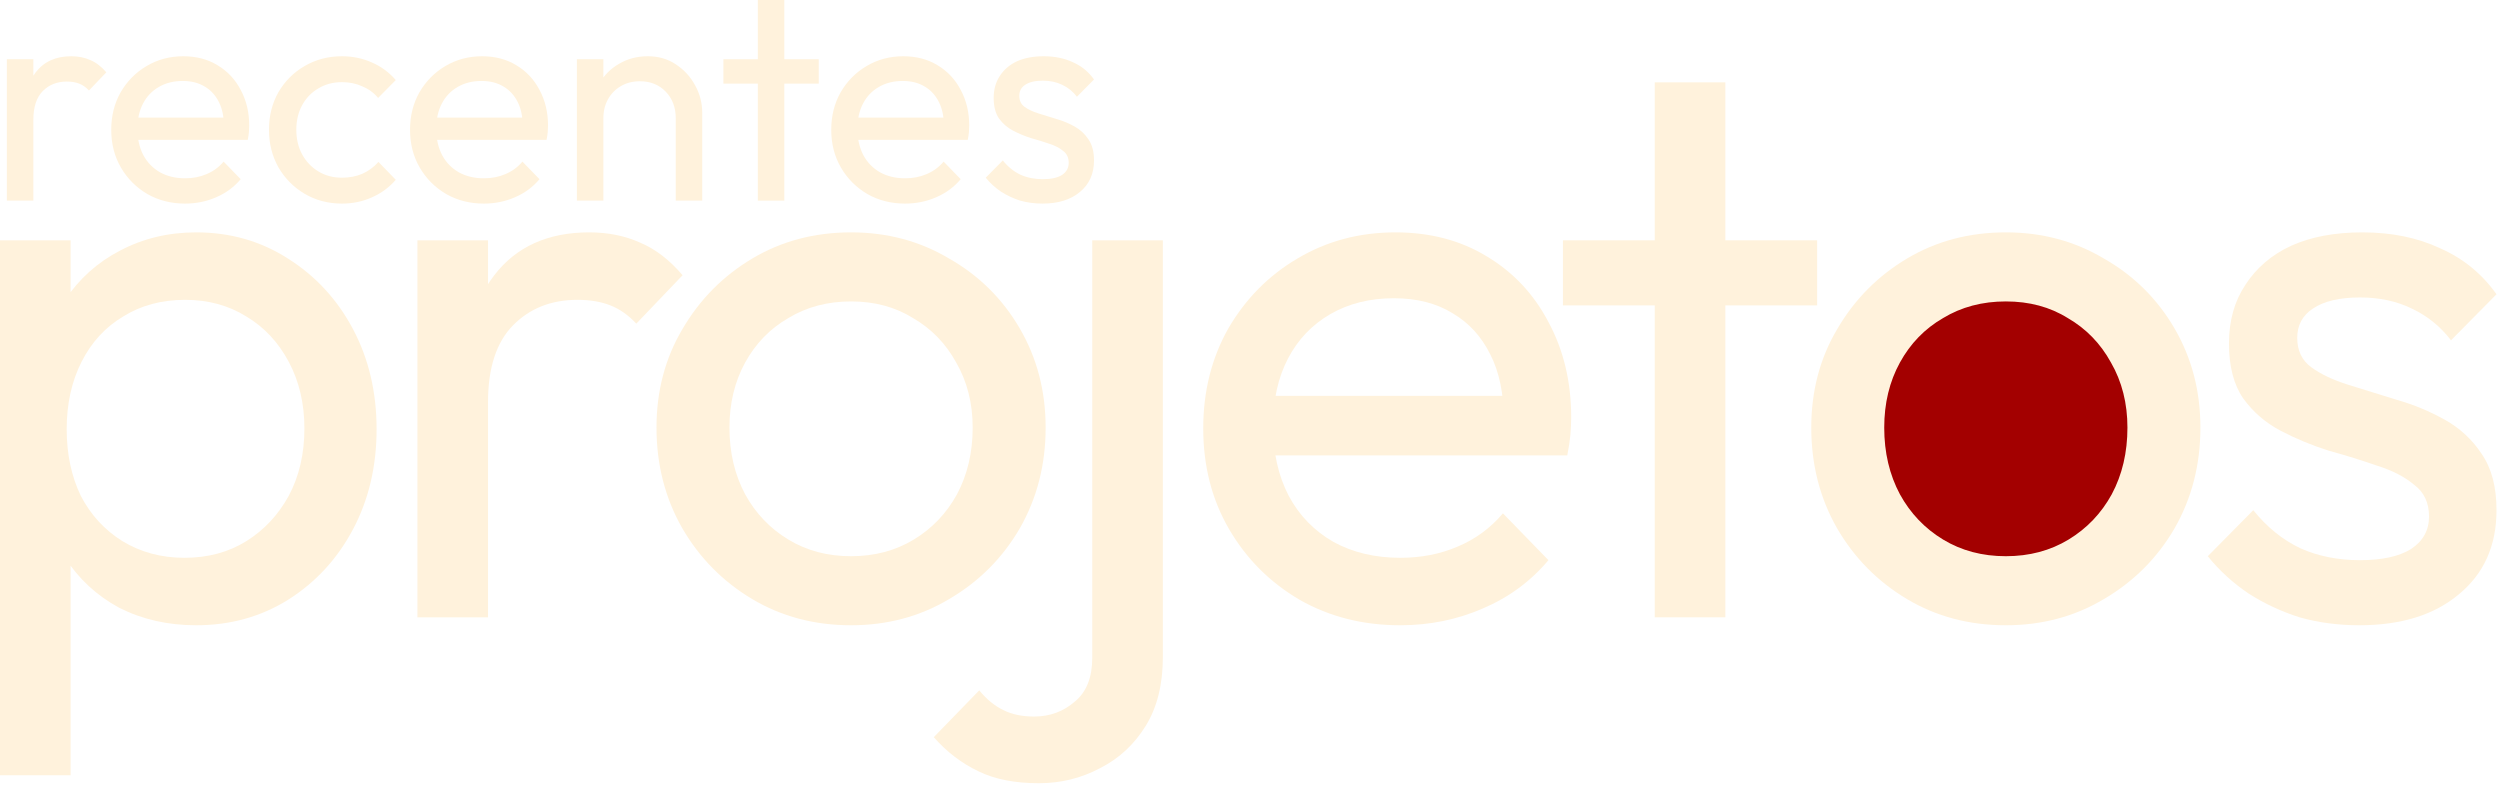
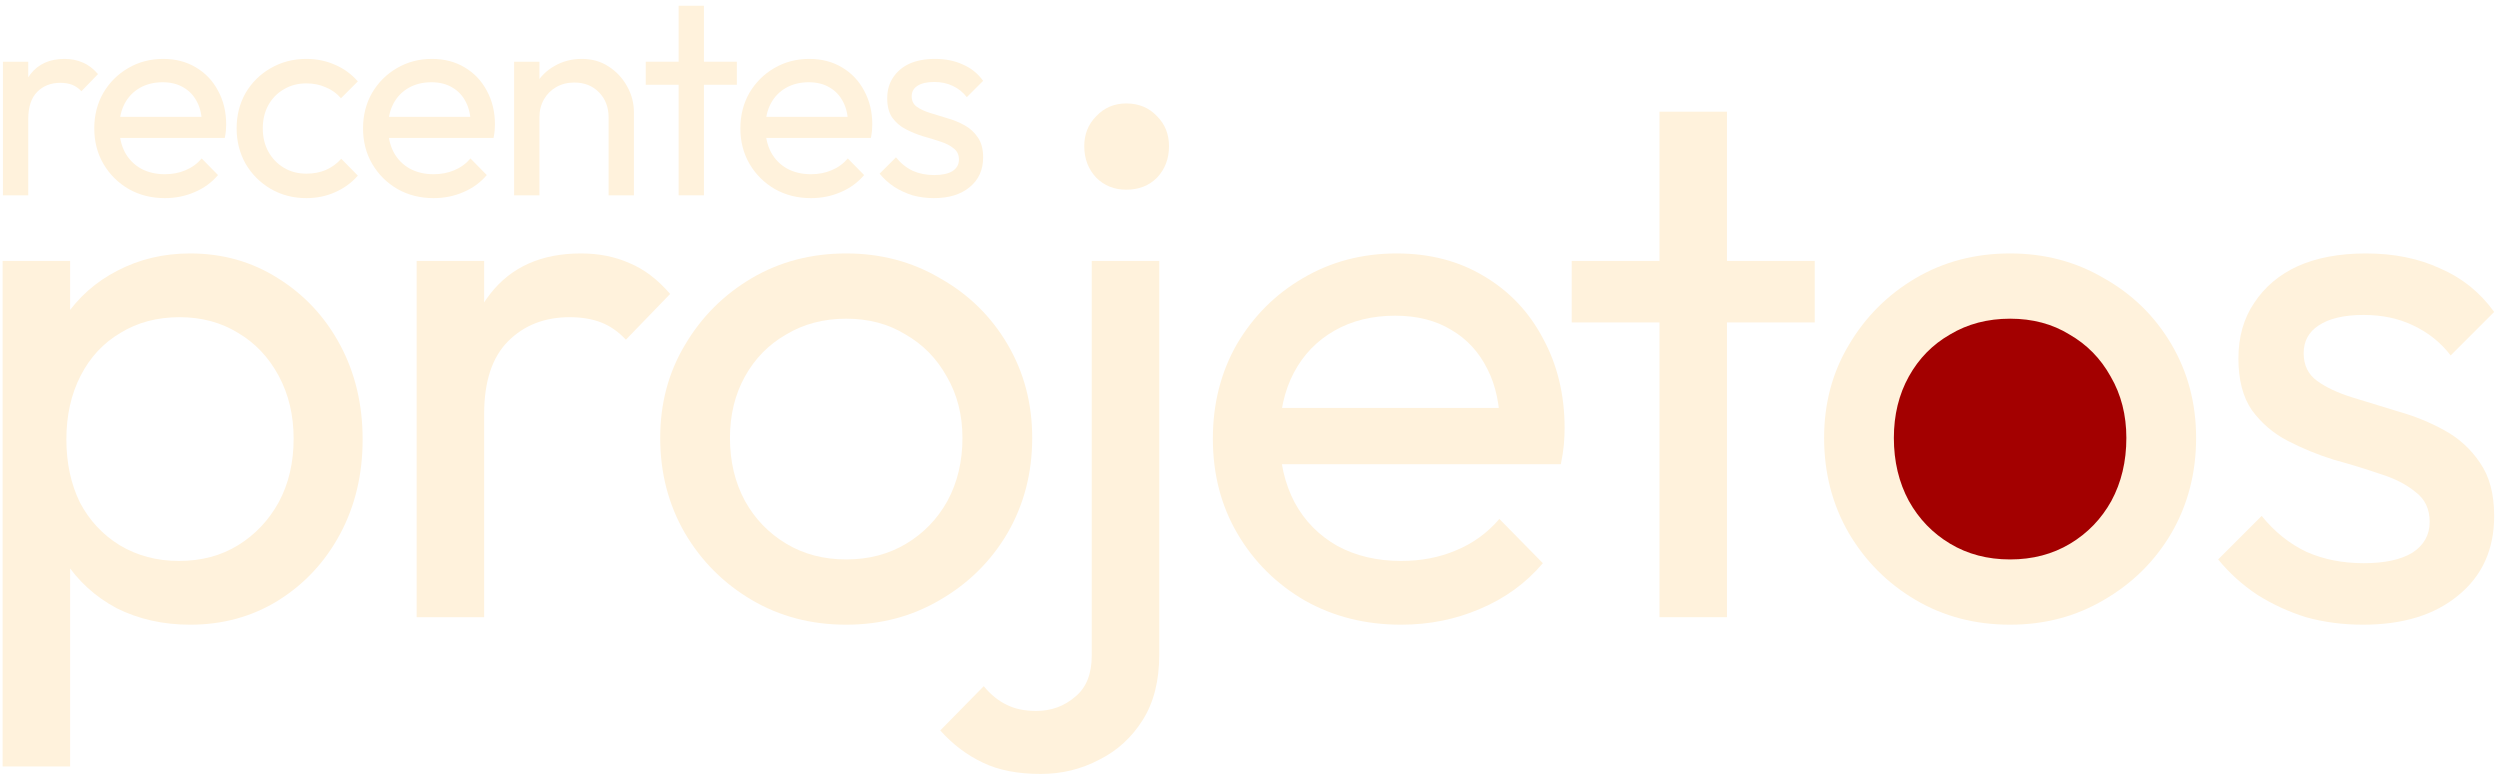
- <svg xmlns="http://www.w3.org/2000/svg" width="286" height="90" viewBox="0 0 286 90" fill="none">
-   <path d="M247 50C247 58.837 239.389 66 230 66C220.611 66 213 58.837 213 50C213 41.163 220.611 34 230 34C239.389 34 247 41.163 247 50Z" fill="#A30000" />
-   <path d="M22.438 71.53C19.207 71.53 16.275 70.864 13.643 69.532C11.07 68.14 9.005 66.233 7.45 63.812C5.894 61.391 5.026 58.636 4.847 55.549V42.564C5.026 39.416 5.894 36.662 7.45 34.301C9.065 31.88 11.159 30.003 13.732 28.671C16.365 27.279 19.267 26.583 22.438 26.583C26.328 26.583 29.828 27.581 32.94 29.579C36.111 31.577 38.594 34.271 40.389 37.661C42.184 41.051 43.082 44.864 43.082 49.102C43.082 53.339 42.184 57.153 40.389 60.543C38.594 63.933 36.111 66.627 32.94 68.624C29.828 70.562 26.328 71.53 22.438 71.53ZM0 88.692V27.491H8.078V38.841L6.552 49.283L8.078 59.817V88.692H0ZM21.092 63.812C23.785 63.812 26.148 63.176 28.183 61.905C30.217 60.634 31.832 58.908 33.029 56.729C34.226 54.489 34.824 51.917 34.824 49.011C34.824 46.166 34.226 43.623 33.029 41.383C31.832 39.144 30.217 37.419 28.183 36.208C26.148 34.937 23.815 34.301 21.182 34.301C18.489 34.301 16.126 34.937 14.091 36.208C12.057 37.419 10.471 39.144 9.334 41.383C8.197 43.623 7.629 46.196 7.629 49.102C7.629 51.947 8.168 54.489 9.245 56.729C10.382 58.908 11.967 60.634 14.002 61.905C16.096 63.176 18.459 63.812 21.092 63.812Z" fill="#FFF2DC" />
-   <path d="M47.752 70.622V27.491H55.829V70.622H47.752ZM55.829 46.014L52.778 44.652C52.778 39.144 54.034 34.755 56.547 31.486C59.06 28.217 62.681 26.583 67.408 26.583C69.562 26.583 71.506 26.976 73.242 27.763C74.977 28.489 76.592 29.73 78.088 31.486L72.793 37.025C71.895 36.056 70.908 35.36 69.831 34.937C68.754 34.513 67.497 34.301 66.061 34.301C63.069 34.301 60.616 35.27 58.702 37.207C56.787 39.144 55.829 42.08 55.829 46.014Z" fill="#FFF2DC" />
-   <path d="M97.362 71.53C93.174 71.53 89.404 70.531 86.053 68.534C82.702 66.536 80.04 63.842 78.065 60.452C76.091 57.002 75.103 53.158 75.103 48.92C75.103 44.743 76.091 40.99 78.065 37.661C80.04 34.271 82.702 31.577 86.053 29.579C89.404 27.581 93.174 26.583 97.362 26.583C101.491 26.583 105.23 27.581 108.581 29.579C111.992 31.516 114.684 34.18 116.659 37.57C118.634 40.96 119.621 44.743 119.621 48.92C119.621 53.158 118.634 57.002 116.659 60.452C114.684 63.842 111.992 66.536 108.581 68.534C105.23 70.531 101.491 71.53 97.362 71.53ZM97.362 63.63C100.055 63.63 102.448 62.995 104.542 61.723C106.637 60.452 108.282 58.727 109.479 56.548C110.675 54.308 111.274 51.765 111.274 48.92C111.274 46.136 110.646 43.654 109.389 41.474C108.192 39.295 106.547 37.6 104.453 36.389C102.418 35.118 100.055 34.483 97.362 34.483C94.669 34.483 92.276 35.118 90.182 36.389C88.088 37.6 86.442 39.295 85.245 41.474C84.049 43.654 83.45 46.136 83.45 48.92C83.45 51.765 84.049 54.308 85.245 56.548C86.442 58.727 88.088 60.452 90.182 61.723C92.276 62.995 94.669 63.63 97.362 63.63Z" fill="#FFF2DC" />
-   <path d="M118.85 89.6C116.097 89.6 113.793 89.146 111.939 88.238C110.024 87.33 108.318 86.028 106.823 84.333L112.028 78.976C112.866 80.005 113.793 80.762 114.811 81.246C115.768 81.73 116.935 81.972 118.311 81.972C120.106 81.972 121.662 81.397 122.978 80.247C124.295 79.158 124.953 77.493 124.953 75.253V27.491H133.031V75.162C133.031 78.31 132.372 80.943 131.056 83.062C129.74 85.181 128.004 86.785 125.85 87.875C123.696 89.025 121.363 89.6 118.85 89.6Z" fill="#FFF2DC" />
-   <path d="M160.178 71.53C155.93 71.53 152.1 70.562 148.69 68.624C145.279 66.627 142.587 63.933 140.612 60.543C138.637 57.153 137.65 53.309 137.65 49.011C137.65 44.773 138.607 40.96 140.522 37.57C142.497 34.18 145.13 31.516 148.42 29.579C151.771 27.581 155.511 26.583 159.64 26.583C163.589 26.583 167.059 27.491 170.051 29.307C173.103 31.123 175.466 33.635 177.142 36.843C178.877 40.052 179.744 43.684 179.744 47.74C179.744 48.345 179.714 49.011 179.655 49.737C179.595 50.403 179.475 51.19 179.296 52.098H143.305V45.288H174.987L172.026 47.921C172.026 45.016 171.517 42.564 170.5 40.566C169.483 38.508 168.047 36.934 166.192 35.844C164.337 34.694 162.093 34.119 159.46 34.119C156.708 34.119 154.284 34.725 152.19 35.935C150.096 37.146 148.48 38.841 147.343 41.02C146.207 43.2 145.638 45.772 145.638 48.739C145.638 51.765 146.236 54.429 147.433 56.729C148.63 58.969 150.335 60.725 152.549 61.996C154.763 63.207 157.306 63.812 160.178 63.812C162.572 63.812 164.756 63.388 166.73 62.541C168.765 61.693 170.5 60.422 171.936 58.727L177.142 64.084C175.107 66.506 172.594 68.352 169.602 69.623C166.67 70.894 163.529 71.53 160.178 71.53Z" fill="#FFF2DC" />
-   <path d="M189.302 70.622V9.421H197.38V70.622H189.302ZM178.801 34.937V27.491H207.881V34.937H178.801Z" fill="#FFF2DC" />
-   <path d="M229.468 71.53C225.279 71.53 221.51 70.531 218.159 68.534C214.808 66.536 212.145 63.842 210.171 60.452C208.196 57.002 207.209 53.158 207.209 48.92C207.209 44.743 208.196 40.99 210.171 37.661C212.145 34.271 214.808 31.577 218.159 29.579C221.51 27.581 225.279 26.583 229.468 26.583C233.596 26.583 237.336 27.581 240.687 29.579C244.098 31.516 246.79 34.18 248.765 37.57C250.739 40.96 251.727 44.743 251.727 48.92C251.727 53.158 250.739 57.002 248.765 60.452C246.79 63.842 244.098 66.536 240.687 68.534C237.336 70.531 233.596 71.53 229.468 71.53ZM229.468 63.63C232.16 63.63 234.554 62.995 236.648 61.723C238.742 60.452 240.388 58.727 241.584 56.548C242.781 54.308 243.379 51.765 243.379 48.92C243.379 46.136 242.751 43.654 241.495 41.474C240.298 39.295 238.652 37.6 236.558 36.389C234.524 35.118 232.16 34.483 229.468 34.483C226.775 34.483 224.382 35.118 222.287 36.389C220.193 37.6 218.548 39.295 217.351 41.474C216.154 43.654 215.556 46.136 215.556 48.92C215.556 51.765 216.154 54.308 217.351 56.548C218.548 58.727 220.193 60.452 222.287 61.723C224.382 62.995 226.775 63.63 229.468 63.63Z" fill="#FFF2DC" />
-   <path d="M269.893 71.53C267.5 71.53 265.226 71.228 263.072 70.622C260.978 69.956 259.033 69.048 257.238 67.898C255.443 66.687 253.887 65.265 252.571 63.63L257.776 58.364C259.332 60.301 261.127 61.754 263.162 62.722C265.196 63.63 267.47 64.084 269.983 64.084C272.496 64.084 274.441 63.661 275.817 62.813C277.193 61.905 277.881 60.664 277.881 59.09C277.881 57.516 277.313 56.306 276.176 55.458C275.099 54.55 273.693 53.824 271.957 53.279C270.222 52.673 268.367 52.098 266.393 51.553C264.478 50.948 262.653 50.191 260.918 49.283C259.183 48.375 257.747 47.134 256.61 45.56C255.533 43.987 254.994 41.898 254.994 39.295C254.994 36.692 255.622 34.452 256.879 32.576C258.135 30.639 259.871 29.155 262.085 28.126C264.358 27.097 267.081 26.583 270.252 26.583C273.603 26.583 276.565 27.188 279.138 28.399C281.771 29.549 283.925 31.304 285.6 33.665L280.394 38.932C279.198 37.358 277.702 36.147 275.907 35.3C274.171 34.452 272.197 34.029 269.983 34.029C267.649 34.029 265.854 34.452 264.598 35.3C263.401 36.087 262.803 37.207 262.803 38.659C262.803 40.112 263.341 41.232 264.418 42.019C265.495 42.806 266.901 43.472 268.637 44.017C270.432 44.562 272.287 45.137 274.201 45.742C276.116 46.287 277.941 47.044 279.676 48.012C281.412 48.981 282.818 50.282 283.895 51.917C285.032 53.551 285.6 55.7 285.6 58.364C285.6 62.42 284.164 65.628 281.292 67.989C278.48 70.35 274.68 71.53 269.893 71.53Z" fill="#FFF2DC" />
-   <path d="M0.785 22.951V6.776H3.815V22.951H0.785ZM3.815 13.723L2.67 13.212C2.67 11.146 3.141 9.5 4.084 8.274C5.026 7.049 6.384 6.436 8.156 6.436C8.964 6.436 9.693 6.583 10.344 6.878C10.995 7.151 11.601 7.616 12.162 8.274L10.176 10.352C9.839 9.988 9.469 9.727 9.065 9.568C8.661 9.409 8.19 9.33 7.651 9.33C6.53 9.33 5.61 9.693 4.892 10.42C4.174 11.146 3.815 12.247 3.815 13.723Z" fill="#FFF2DC" />
-   <path d="M21.173 23.291C19.58 23.291 18.144 22.928 16.865 22.201C15.586 21.452 14.576 20.442 13.836 19.171C13.095 17.9 12.725 16.458 12.725 14.846C12.725 13.257 13.084 11.827 13.802 10.556C14.543 9.285 15.53 8.286 16.764 7.559C18.02 6.81 19.423 6.436 20.971 6.436C22.452 6.436 23.753 6.776 24.875 7.457C26.02 8.138 26.906 9.08 27.534 10.284C28.185 11.487 28.51 12.849 28.51 14.37C28.51 14.597 28.499 14.846 28.477 15.119C28.454 15.368 28.41 15.664 28.342 16.004H14.845V13.45H26.727L25.616 14.438C25.616 13.348 25.425 12.429 25.044 11.68C24.662 10.908 24.124 10.318 23.428 9.909C22.733 9.478 21.891 9.262 20.904 9.262C19.872 9.262 18.963 9.489 18.178 9.943C17.392 10.397 16.786 11.033 16.36 11.85C15.934 12.667 15.721 13.632 15.721 14.744C15.721 15.879 15.945 16.878 16.394 17.741C16.843 18.581 17.482 19.239 18.312 19.716C19.142 20.17 20.096 20.397 21.173 20.397C22.071 20.397 22.89 20.238 23.63 19.92C24.393 19.602 25.044 19.125 25.582 18.49L27.534 20.499C26.771 21.407 25.829 22.099 24.707 22.576C23.608 23.053 22.43 23.291 21.173 23.291Z" fill="#FFF2DC" />
-   <path d="M39.117 23.291C37.546 23.291 36.121 22.916 34.843 22.167C33.586 21.418 32.587 20.408 31.847 19.137C31.129 17.843 30.77 16.413 30.77 14.846C30.77 13.257 31.129 11.827 31.847 10.556C32.587 9.285 33.586 8.286 34.843 7.559C36.121 6.81 37.546 6.436 39.117 6.436C40.351 6.436 41.495 6.674 42.55 7.151C43.605 7.605 44.513 8.274 45.276 9.16L43.257 11.203C42.763 10.613 42.157 10.17 41.439 9.875C40.744 9.557 39.97 9.398 39.117 9.398C38.107 9.398 37.21 9.636 36.424 10.113C35.639 10.567 35.022 11.203 34.573 12.02C34.124 12.837 33.9 13.779 33.9 14.846C33.9 15.913 34.124 16.855 34.573 17.673C35.022 18.49 35.639 19.137 36.424 19.613C37.21 20.09 38.107 20.329 39.117 20.329C39.97 20.329 40.744 20.181 41.439 19.886C42.157 19.568 42.775 19.114 43.291 18.524L45.276 20.567C44.536 21.43 43.627 22.099 42.55 22.576C41.495 23.053 40.351 23.291 39.117 23.291Z" fill="#FFF2DC" />
-   <path d="M55.356 23.291C53.763 23.291 52.327 22.928 51.048 22.201C49.769 21.452 48.76 20.442 48.019 19.171C47.279 17.9 46.908 16.458 46.908 14.846C46.908 13.257 47.267 11.827 47.986 10.556C48.726 9.285 49.713 8.286 50.947 7.559C52.204 6.81 53.606 6.436 55.155 6.436C56.636 6.436 57.937 6.776 59.059 7.457C60.203 8.138 61.09 9.08 61.718 10.284C62.368 11.487 62.694 12.849 62.694 14.37C62.694 14.597 62.683 14.846 62.66 15.119C62.638 15.368 62.593 15.664 62.526 16.004H49.029V13.45H60.91L59.799 14.438C59.799 13.348 59.609 12.429 59.227 11.68C58.846 10.908 58.307 10.318 57.612 9.909C56.916 9.478 56.075 9.262 55.087 9.262C54.055 9.262 53.146 9.489 52.361 9.943C51.576 10.397 50.97 11.033 50.544 11.85C50.117 12.667 49.904 13.632 49.904 14.744C49.904 15.879 50.128 16.878 50.577 17.741C51.026 18.581 51.665 19.239 52.496 19.716C53.326 20.17 54.279 20.397 55.356 20.397C56.254 20.397 57.073 20.238 57.813 19.92C58.576 19.602 59.227 19.125 59.766 18.49L61.718 20.499C60.955 21.407 60.013 22.099 58.891 22.576C57.791 23.053 56.613 23.291 55.356 23.291Z" fill="#FFF2DC" />
-   <path d="M77.306 22.951V13.518C77.306 12.293 76.924 11.282 76.161 10.488C75.398 9.693 74.411 9.296 73.2 9.296C72.392 9.296 71.674 9.478 71.045 9.841C70.417 10.204 69.924 10.703 69.564 11.339C69.205 11.975 69.026 12.701 69.026 13.518L67.781 12.803C67.781 11.577 68.05 10.488 68.588 9.534C69.127 8.581 69.879 7.832 70.843 7.287C71.808 6.719 72.897 6.436 74.108 6.436C75.32 6.436 76.386 6.742 77.306 7.355C78.248 7.968 78.989 8.774 79.527 9.773C80.066 10.749 80.335 11.793 80.335 12.905V22.951H77.306ZM65.997 22.951V6.776H69.026V22.951H65.997Z" fill="#FFF2DC" />
-   <path d="M86.696 22.951V0H89.725V22.951H86.696ZM82.758 9.568V6.776H93.663V9.568H82.758Z" fill="#FFF2DC" />
-   <path d="M103.542 23.291C101.949 23.291 100.513 22.928 99.234 22.201C97.955 21.452 96.945 20.442 96.205 19.171C95.464 17.9 95.094 16.458 95.094 14.846C95.094 13.257 95.453 11.827 96.171 10.556C96.911 9.285 97.899 8.286 99.133 7.559C100.389 6.81 101.792 6.436 103.34 6.436C104.821 6.436 106.122 6.776 107.244 7.457C108.389 8.138 109.275 9.08 109.903 10.284C110.554 11.487 110.879 12.849 110.879 14.37C110.879 14.597 110.868 14.846 110.846 15.119C110.823 15.368 110.778 15.664 110.711 16.004H97.214V13.45H109.095L107.985 14.438C107.985 13.348 107.794 12.429 107.413 11.68C107.031 10.908 106.493 10.318 105.797 9.909C105.101 9.478 104.26 9.262 103.273 9.262C102.241 9.262 101.332 9.489 100.546 9.943C99.761 10.397 99.155 11.033 98.729 11.85C98.303 12.667 98.089 13.632 98.089 14.744C98.089 15.879 98.314 16.878 98.763 17.741C99.211 18.581 99.851 19.239 100.681 19.716C101.511 20.17 102.465 20.397 103.542 20.397C104.439 20.397 105.258 20.238 105.999 19.92C106.762 19.602 107.413 19.125 107.951 18.49L109.903 20.499C109.14 21.407 108.198 22.099 107.076 22.576C105.977 23.053 104.799 23.291 103.542 23.291Z" fill="#FFF2DC" />
-   <path d="M119.264 23.291C118.367 23.291 117.514 23.177 116.706 22.951C115.921 22.701 115.192 22.36 114.519 21.929C113.846 21.475 113.262 20.942 112.769 20.329L114.721 18.354C115.304 19.08 115.977 19.625 116.74 19.988C117.503 20.329 118.356 20.499 119.298 20.499C120.241 20.499 120.97 20.34 121.486 20.022C122.002 19.682 122.26 19.216 122.26 18.626C122.26 18.036 122.047 17.582 121.62 17.264C121.217 16.923 120.689 16.651 120.039 16.447C119.388 16.22 118.692 16.004 117.952 15.8C117.234 15.573 116.549 15.289 115.899 14.948C115.248 14.608 114.709 14.143 114.283 13.552C113.879 12.962 113.677 12.179 113.677 11.203C113.677 10.227 113.913 9.387 114.384 8.683C114.855 7.957 115.506 7.4 116.336 7.015C117.189 6.629 118.21 6.436 119.399 6.436C120.656 6.436 121.766 6.663 122.731 7.117C123.718 7.548 124.526 8.206 125.155 9.092L123.202 11.067C122.754 10.476 122.193 10.022 121.52 9.705C120.869 9.387 120.128 9.228 119.298 9.228C118.423 9.228 117.75 9.387 117.279 9.705C116.83 10 116.606 10.42 116.606 10.964C116.606 11.509 116.807 11.929 117.211 12.224C117.615 12.52 118.143 12.769 118.793 12.973C119.466 13.178 120.162 13.393 120.88 13.62C121.598 13.825 122.282 14.108 122.933 14.472C123.584 14.835 124.111 15.323 124.515 15.936C124.941 16.549 125.155 17.355 125.155 18.354C125.155 19.875 124.616 21.078 123.539 21.963C122.484 22.848 121.06 23.291 119.264 23.291Z" fill="#FFF2DC" />
+ <svg xmlns="http://www.w3.org/2000/svg" width="320" height="100" viewBox="0 0 320 100" fill="none">
+   <path d="M274 56C274 65.389 266.389 73 257 73C247.611 73 240 65.389 240 56C240 46.611 247.611 39 257 39C266.389 39 274 46.611 274 56Z" fill="#A30000" />
+   <path d="M24.336 79.96C20.88 79.96 17.744 79.256 14.928 77.848C12.176 76.376 9.968 74.36 8.304 71.8C6.64 69.24 5.712 66.328 5.52 63.064V49.336C5.712 46.008 6.64 43.096 8.304 40.6C10.032 38.04 12.272 36.056 15.024 34.648C17.84 33.176 20.944 32.44 24.336 32.44C28.496 32.44 32.24 33.496 35.568 35.608C38.96 37.72 41.616 40.568 43.536 44.152C45.456 47.736 46.416 51.768 46.416 56.248C46.416 60.728 45.456 64.76 43.536 68.344C41.616 71.928 38.96 74.776 35.568 76.888C32.24 78.936 28.496 79.96 24.336 79.96ZM0.336 98.104V33.4H8.976V45.4L7.344 56.44L8.976 67.576V98.104H0.336ZM22.896 71.8C25.776 71.8 28.304 71.128 30.48 69.784C32.656 68.44 34.384 66.616 35.664 64.312C36.944 61.944 37.584 59.224 37.584 56.152C37.584 53.144 36.944 50.456 35.664 48.088C34.384 45.72 32.656 43.896 30.48 42.616C28.304 41.272 25.808 40.6 22.992 40.6C20.112 40.6 17.584 41.272 15.408 42.616C13.232 43.896 11.536 45.72 10.32 48.088C9.104 50.456 8.496 53.176 8.496 56.248C8.496 59.256 9.072 61.944 10.224 64.312C11.44 66.616 13.136 68.44 15.312 69.784C17.552 71.128 20.08 71.8 22.896 71.8Z" fill="#FFF2DC" />
+   <path d="M53.331 79V33.4H61.971V79H53.331ZM61.971 52.984L58.707 51.544C58.707 45.72 60.051 41.08 62.739 37.624C65.427 34.168 69.299 32.44 74.355 32.44C76.659 32.44 78.739 32.856 80.595 33.688C82.451 34.456 84.179 35.768 85.779 37.624L80.115 43.48C79.155 42.456 78.099 41.72 76.947 41.272C75.795 40.824 74.451 40.6 72.915 40.6C69.715 40.6 67.091 41.624 65.043 43.672C62.995 45.72 61.971 48.824 61.971 52.984Z" fill="#FFF2DC" />
+   <path d="M108.314 79.96C103.834 79.96 99.802 78.904 96.218 76.792C92.634 74.68 89.786 71.832 87.674 68.248C85.562 64.6 84.506 60.536 84.506 56.056C84.506 51.64 85.562 47.672 87.674 44.152C89.786 40.568 92.634 37.72 96.218 35.608C99.802 33.496 103.834 32.44 108.314 32.44C112.73 32.44 116.73 33.496 120.314 35.608C123.962 37.656 126.842 40.472 128.954 44.056C131.066 47.64 132.122 51.64 132.122 56.056C132.122 60.536 131.066 64.6 128.954 68.248C126.842 71.832 123.962 74.68 120.314 76.792C116.73 78.904 112.73 79.96 108.314 79.96ZM108.314 71.608C111.194 71.608 113.754 70.936 115.994 69.592C118.234 68.248 119.994 66.424 121.274 64.12C122.554 61.752 123.194 59.064 123.194 56.056C123.194 53.112 122.522 50.488 121.178 48.184C119.898 45.88 118.138 44.088 115.898 42.808C113.722 41.464 111.194 40.792 108.314 40.792C105.434 40.792 102.874 41.464 100.634 42.808C98.394 44.088 96.634 45.88 95.354 48.184C94.074 50.488 93.434 53.112 93.434 56.056C93.434 59.064 94.074 61.752 95.354 64.12C96.634 66.424 98.394 68.248 100.634 69.592C102.874 70.936 105.434 71.608 108.314 71.608Z" fill="#FFF2DC" />
+   <path d="M133.217 99.064C130.273 99.064 127.809 98.584 125.825 97.624C123.777 96.664 121.953 95.288 120.353 93.496L125.921 87.832C126.817 88.92 127.809 89.72 128.897 90.232C129.921 90.744 131.169 91 132.641 91C134.561 91 136.225 90.392 137.633 89.176C139.041 88.024 139.745 86.264 139.745 83.896V33.4H148.385V83.8C148.385 87.128 147.681 89.912 146.273 92.152C144.865 94.392 143.009 96.088 140.705 97.24C138.401 98.456 135.905 99.064 133.217 99.064ZM144.161 24.28C142.625 24.28 141.345 23.768 140.321 22.744C139.297 21.656 138.785 20.312 138.785 18.712C138.785 17.176 139.297 15.896 140.321 14.872C141.345 13.784 142.625 13.24 144.161 13.24C145.761 13.24 147.073 13.784 148.097 14.872C149.121 15.896 149.633 17.176 149.633 18.712C149.633 20.312 149.121 21.656 148.097 22.744C147.073 23.768 145.761 24.28 144.161 24.28Z" fill="#FFF2DC" />
+   <path d="M179.342 79.96C174.798 79.96 170.702 78.936 167.054 76.888C163.406 74.776 160.526 71.928 158.414 68.344C156.302 64.76 155.246 60.696 155.246 56.152C155.246 51.672 156.27 47.64 158.318 44.056C160.43 40.472 163.246 37.656 166.766 35.608C170.35 33.496 174.35 32.44 178.766 32.44C182.99 32.44 186.702 33.4 189.902 35.32C193.166 37.24 195.694 39.896 197.486 43.288C199.342 46.68 200.27 50.52 200.27 54.808C200.27 55.448 200.238 56.152 200.174 56.92C200.11 57.624 199.982 58.456 199.79 59.416H161.294V52.216H195.182L192.014 55C192.014 51.928 191.47 49.336 190.382 47.224C189.294 45.048 187.758 43.384 185.774 42.232C183.79 41.016 181.39 40.408 178.574 40.408C175.63 40.408 173.038 41.048 170.798 42.328C168.558 43.608 166.83 45.4 165.614 47.704C164.398 50.008 163.79 52.728 163.79 55.864C163.79 59.064 164.43 61.88 165.71 64.312C166.99 66.68 168.814 68.536 171.182 69.88C173.55 71.16 176.27 71.8 179.342 71.8C181.902 71.8 184.238 71.352 186.35 70.456C188.526 69.56 190.382 68.216 191.918 66.424L197.486 72.088C195.31 74.648 192.622 76.6 189.422 77.944C186.286 79.288 182.926 79.96 179.342 79.96Z" fill="#FFF2DC" />
+   <path d="M212.413 79V14.296H221.053V79H212.413ZM201.181 41.272V33.4H232.285V41.272H201.181Z" fill="#FFF2DC" />
+   <path d="M257.294 79.96C252.814 79.96 248.782 78.904 245.198 76.792C241.614 74.68 238.766 71.832 236.654 68.248C234.542 64.6 233.486 60.536 233.486 56.056C233.486 51.64 234.542 47.672 236.654 44.152C238.766 40.568 241.614 37.72 245.198 35.608C248.782 33.496 252.814 32.44 257.294 32.44C261.71 32.44 265.71 33.496 269.294 35.608C272.942 37.656 275.822 40.472 277.934 44.056C280.046 47.64 281.102 51.64 281.102 56.056C281.102 60.536 280.046 64.6 277.934 68.248C275.822 71.832 272.942 74.68 269.294 76.792C265.71 78.904 261.71 79.96 257.294 79.96ZM257.294 71.608C260.174 71.608 262.734 70.936 264.974 69.592C267.214 68.248 268.974 66.424 270.254 64.12C271.534 61.752 272.174 59.064 272.174 56.056C272.174 53.112 271.502 50.488 270.158 48.184C268.878 45.88 267.118 44.088 264.878 42.808C262.702 41.464 260.174 40.792 257.294 40.792C254.414 40.792 251.854 41.464 249.614 42.808C247.374 44.088 245.614 45.88 244.334 48.184C243.054 50.488 242.414 53.112 242.414 56.056C242.414 59.064 243.054 61.752 244.334 64.12C245.614 66.424 247.374 68.248 249.614 69.592C251.854 70.936 254.414 71.608 257.294 71.608Z" fill="#FFF2DC" />
+   <path d="M302.453 79.96C299.893 79.96 297.461 79.64 295.157 79C292.917 78.296 290.837 77.336 288.917 76.12C286.997 74.84 285.333 73.336 283.925 71.608L289.493 66.04C291.157 68.088 293.077 69.624 295.253 70.648C297.429 71.608 299.861 72.088 302.549 72.088C305.237 72.088 307.317 71.64 308.789 70.744C310.261 69.784 310.997 68.472 310.997 66.808C310.997 65.144 310.389 63.864 309.173 62.968C308.021 62.008 306.517 61.24 304.661 60.664C302.805 60.024 300.821 59.416 298.709 58.84C296.661 58.2 294.709 57.4 292.853 56.44C290.997 55.48 289.461 54.168 288.245 52.504C287.093 50.84 286.517 48.632 286.517 45.88C286.517 43.128 287.189 40.76 288.533 38.776C289.877 36.728 291.733 35.16 294.101 34.072C296.533 32.984 299.445 32.44 302.837 32.44C306.421 32.44 309.589 33.08 312.341 34.36C315.157 35.576 317.461 37.432 319.253 39.928L313.685 45.496C312.405 43.832 310.805 42.552 308.885 41.656C307.029 40.76 304.917 40.312 302.549 40.312C300.053 40.312 298.133 40.76 296.789 41.656C295.509 42.488 294.869 43.672 294.869 45.208C294.869 46.744 295.445 47.928 296.597 48.76C297.749 49.592 299.253 50.296 301.109 50.872C303.029 51.448 305.013 52.056 307.061 52.696C309.109 53.272 311.061 54.072 312.917 55.096C314.773 56.12 316.277 57.496 317.429 59.224C318.645 60.952 319.253 63.224 319.253 66.04C319.253 70.328 317.717 73.72 314.645 76.216C311.637 78.712 307.573 79.96 302.453 79.96Z" fill="#FFF2DC" />
+   <path d="M0.376 25V7.9H3.616V25H0.376ZM3.616 15.244L2.392 14.704C2.392 12.52 2.896 10.78 3.904 9.484C4.912 8.188 6.364 7.54 8.26 7.54C9.124 7.54 9.904 7.696 10.6 8.008C11.296 8.296 11.944 8.788 12.544 9.484L10.42 11.68C10.06 11.296 9.664 11.02 9.232 10.852C8.8 10.684 8.296 10.6 7.72 10.6C6.52 10.6 5.536 10.984 4.768 11.752C4 12.52 3.616 13.684 3.616 15.244Z" fill="#FFF2DC" />
+   <path d="M21.103 25.36C19.399 25.36 17.863 24.976 16.495 24.208C15.127 23.416 14.047 22.348 13.255 21.004C12.463 19.66 12.067 18.136 12.067 16.432C12.067 14.752 12.451 13.24 13.219 11.896C14.011 10.552 15.067 9.496 16.387 8.728C17.731 7.936 19.231 7.54 20.887 7.54C22.471 7.54 23.863 7.9 25.063 8.62C26.287 9.34 27.235 10.336 27.907 11.608C28.603 12.88 28.951 14.32 28.951 15.928C28.951 16.168 28.939 16.432 28.915 16.72C28.891 16.984 28.843 17.296 28.771 17.656H14.335V14.956H27.043L25.855 16C25.855 14.848 25.651 13.876 25.243 13.084C24.835 12.268 24.259 11.644 23.515 11.212C22.771 10.756 21.871 10.528 20.815 10.528C19.711 10.528 18.739 10.768 17.899 11.248C17.059 11.728 16.411 12.4 15.955 13.264C15.499 14.128 15.271 15.148 15.271 16.324C15.271 17.524 15.511 18.58 15.991 19.492C16.471 20.38 17.155 21.076 18.043 21.58C18.931 22.06 19.951 22.3 21.103 22.3C22.063 22.3 22.939 22.132 23.731 21.796C24.547 21.46 25.243 20.956 25.819 20.284L27.907 22.408C27.091 23.368 26.083 24.1 24.883 24.604C23.707 25.108 22.447 25.36 21.103 25.36Z" fill="#FFF2DC" />
+   <path d="M39.215 25.36C37.535 25.36 36.011 24.964 34.644 24.172C33.3 23.38 32.231 22.312 31.439 20.968C30.672 19.6 30.288 18.088 30.288 16.432C30.288 14.752 30.672 13.24 31.439 11.896C32.231 10.552 33.3 9.496 34.644 8.728C36.011 7.936 37.535 7.54 39.215 7.54C40.535 7.54 41.76 7.792 42.888 8.296C44.016 8.776 44.987 9.484 45.803 10.42L43.644 12.58C43.115 11.956 42.468 11.488 41.7 11.176C40.956 10.84 40.127 10.672 39.215 10.672C38.136 10.672 37.175 10.924 36.336 11.428C35.495 11.908 34.836 12.58 34.355 13.444C33.876 14.308 33.636 15.304 33.636 16.432C33.636 17.56 33.876 18.556 34.355 19.42C34.836 20.284 35.495 20.968 36.336 21.472C37.175 21.976 38.136 22.228 39.215 22.228C40.127 22.228 40.956 22.072 41.7 21.76C42.468 21.424 43.127 20.944 43.679 20.32L45.803 22.48C45.011 23.392 44.039 24.1 42.888 24.604C41.76 25.108 40.535 25.36 39.215 25.36Z" fill="#FFF2DC" />
+   <path d="M55.505 25.36C53.801 25.36 52.265 24.976 50.897 24.208C49.529 23.416 48.449 22.348 47.657 21.004C46.865 19.66 46.469 18.136 46.469 16.432C46.469 14.752 46.853 13.24 47.621 11.896C48.413 10.552 49.469 9.496 50.789 8.728C52.133 7.936 53.633 7.54 55.289 7.54C56.873 7.54 58.265 7.9 59.465 8.62C60.689 9.34 61.637 10.336 62.309 11.608C63.005 12.88 63.353 14.32 63.353 15.928C63.353 16.168 63.341 16.432 63.317 16.72C63.293 16.984 63.245 17.296 63.173 17.656H48.737V14.956H61.445L60.257 16C60.257 14.848 60.053 13.876 59.645 13.084C59.237 12.268 58.661 11.644 57.917 11.212C57.173 10.756 56.273 10.528 55.217 10.528C54.113 10.528 53.141 10.768 52.301 11.248C51.461 11.728 50.813 12.4 50.357 13.264C49.901 14.128 49.673 15.148 49.673 16.324C49.673 17.524 49.913 18.58 50.393 19.492C50.873 20.38 51.557 21.076 52.445 21.58C53.333 22.06 54.353 22.3 55.505 22.3C56.465 22.3 57.341 22.132 58.133 21.796C58.949 21.46 59.645 20.956 60.221 20.284L62.309 22.408C61.493 23.368 60.485 24.1 59.285 24.604C58.109 25.108 56.849 25.36 55.505 25.36Z" fill="#FFF2DC" />
+   <path d="M77.902 25V15.028C77.902 13.732 77.494 12.664 76.678 11.824C75.862 10.984 74.806 10.564 73.51 10.564C72.646 10.564 71.878 10.756 71.206 11.14C70.534 11.524 70.006 12.052 69.622 12.724C69.238 13.396 69.046 14.164 69.046 15.028L67.714 14.272C67.714 12.976 68.002 11.824 68.578 10.816C69.154 9.808 69.958 9.016 70.99 8.44C72.022 7.84 73.186 7.54 74.482 7.54C75.778 7.54 76.918 7.864 77.902 8.512C78.91 9.16 79.702 10.012 80.278 11.068C80.854 12.1 81.142 13.204 81.142 14.38V25H77.902ZM65.806 25V7.9H69.046V25H65.806Z" fill="#FFF2DC" />
+   <path d="M86.866 25V0.736H90.106V25H86.866ZM82.654 10.852V7.9H94.318V10.852H82.654Z" fill="#FFF2DC" />
+   <path d="M103.804 25.36C102.1 25.36 100.564 24.976 99.196 24.208C97.828 23.416 96.748 22.348 95.956 21.004C95.164 19.66 94.768 18.136 94.768 16.432C94.768 14.752 95.152 13.24 95.92 11.896C96.712 10.552 97.768 9.496 99.088 8.728C100.432 7.936 101.932 7.54 103.588 7.54C105.172 7.54 106.564 7.9 107.764 8.62C108.988 9.34 109.936 10.336 110.608 11.608C111.304 12.88 111.652 14.32 111.652 15.928C111.652 16.168 111.64 16.432 111.616 16.72C111.592 16.984 111.544 17.296 111.472 17.656H97.036V14.956H109.744L108.556 16C108.556 14.848 108.352 13.876 107.944 13.084C107.536 12.268 106.96 11.644 106.216 11.212C105.472 10.756 104.572 10.528 103.516 10.528C102.412 10.528 101.44 10.768 100.6 11.248C99.76 11.728 99.112 12.4 98.656 13.264C98.2 14.128 97.972 15.148 97.972 16.324C97.972 17.524 98.212 18.58 98.692 19.492C99.172 20.38 99.856 21.076 100.744 21.58C101.632 22.06 102.652 22.3 103.804 22.3C104.764 22.3 105.64 22.132 106.432 21.796C107.248 21.46 107.944 20.956 108.52 20.284L110.608 22.408C109.792 23.368 108.784 24.1 107.584 24.604C106.408 25.108 105.148 25.36 103.804 25.36Z" fill="#FFF2DC" />
+   <path d="M119.541 25.36C118.581 25.36 117.669 25.24 116.805 25C115.965 24.736 115.185 24.376 114.465 23.92C113.745 23.44 113.121 22.876 112.593 22.228L114.681 20.14C115.305 20.908 116.025 21.484 116.841 21.868C117.657 22.228 118.569 22.408 119.577 22.408C120.585 22.408 121.365 22.24 121.917 21.904C122.469 21.544 122.745 21.052 122.745 20.428C122.745 19.804 122.517 19.324 122.061 18.988C121.629 18.628 121.065 18.34 120.369 18.124C119.673 17.884 118.929 17.656 118.137 17.44C117.369 17.2 116.637 16.9 115.941 16.54C115.245 16.18 114.669 15.688 114.213 15.064C113.781 14.44 113.565 13.612 113.565 12.58C113.565 11.548 113.817 10.66 114.321 9.916C114.825 9.148 115.521 8.56 116.409 8.152C117.321 7.744 118.413 7.54 119.685 7.54C121.029 7.54 122.217 7.78 123.249 8.26C124.305 8.716 125.169 9.412 125.841 10.348L123.753 12.436C123.273 11.812 122.673 11.332 121.953 10.996C121.257 10.66 120.465 10.492 119.577 10.492C118.641 10.492 117.921 10.66 117.417 10.996C116.937 11.308 116.697 11.752 116.697 12.328C116.697 12.904 116.913 13.348 117.345 13.66C117.777 13.972 118.341 14.236 119.037 14.452C119.757 14.668 120.501 14.896 121.269 15.136C122.037 15.352 122.769 15.652 123.465 16.036C124.161 16.42 124.725 16.936 125.157 17.584C125.613 18.232 125.841 19.084 125.841 20.14C125.841 21.748 125.265 23.02 124.113 23.956C122.985 24.892 121.461 25.36 119.541 25.36Z" fill="#FFF2DC" />
</svg>
